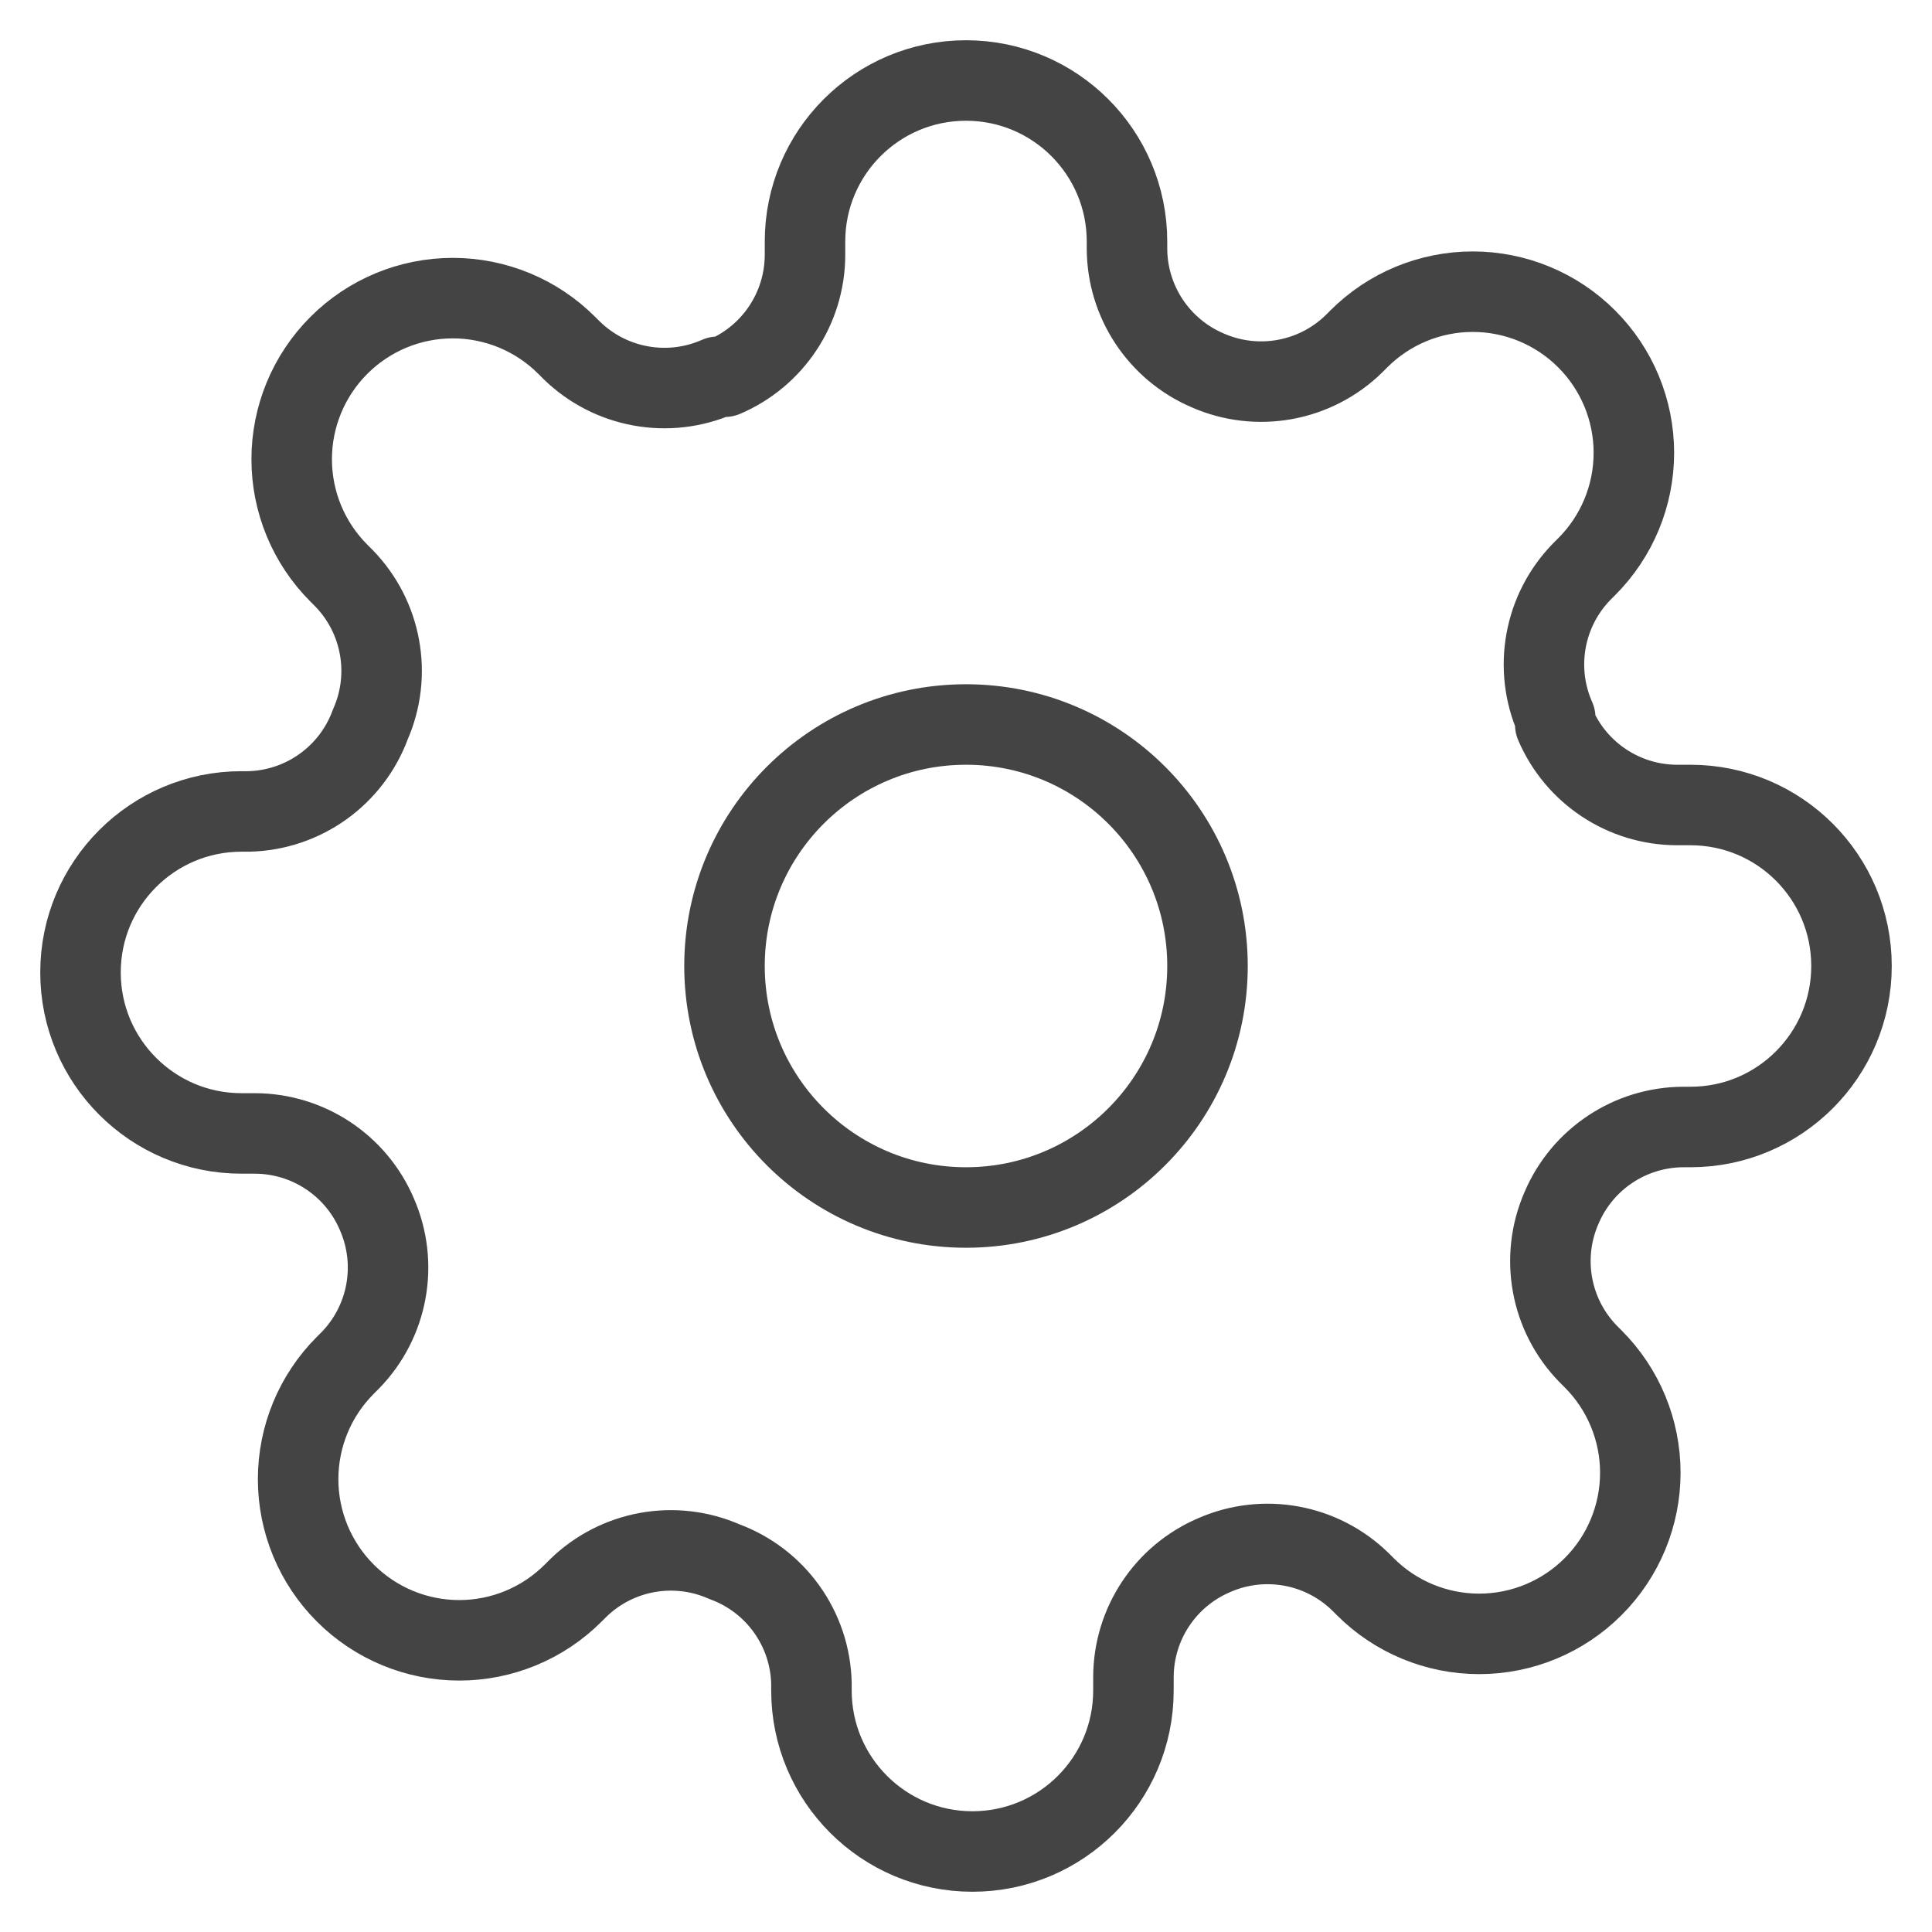
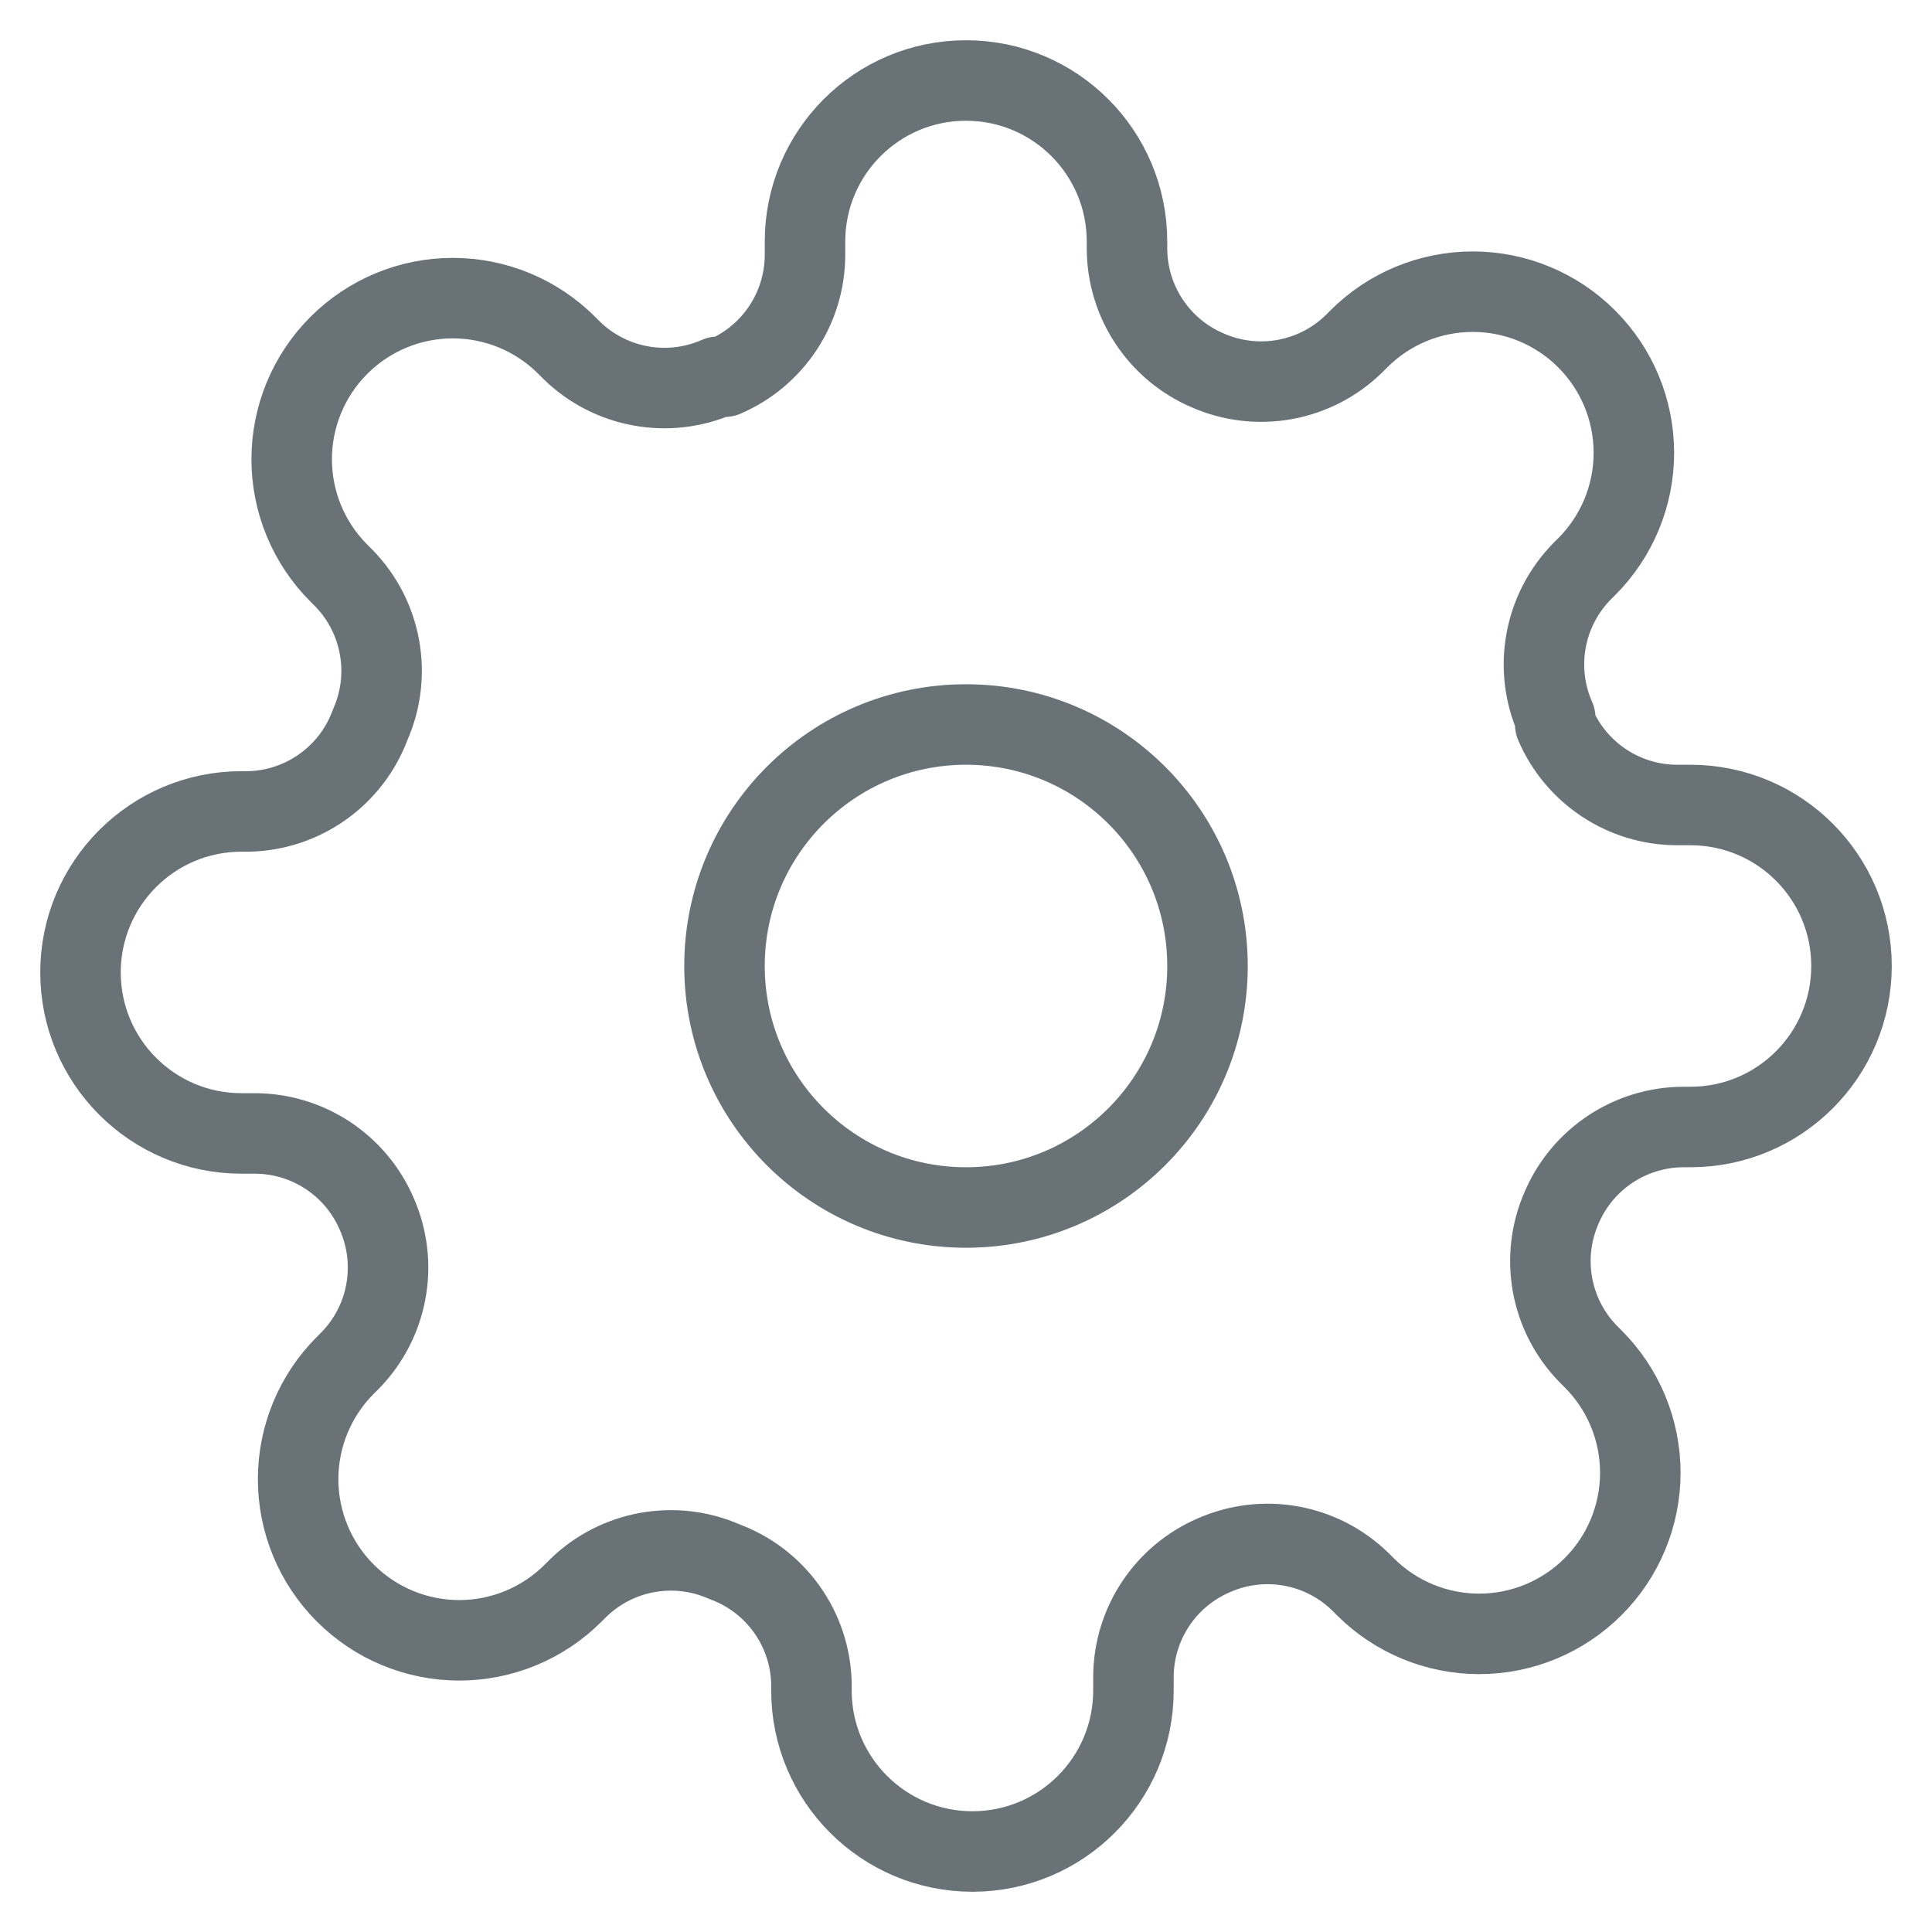
- <svg xmlns="http://www.w3.org/2000/svg" width="18" height="18" viewBox="0 0 24 24" fill="none" stroke="#444444" stroke-width="1" stroke-linecap="round" stroke-linejoin="round">
+ <svg xmlns="http://www.w3.org/2000/svg" width="18" height="18" viewBox="0 0 24 24" fill="none" stroke="#697277" stroke-width="1" stroke-linecap="round" stroke-linejoin="round">
  <circle cx="12" cy="12" r="3" />
  <path d="M19.4 15a1.65 1.65 0 0 0 .33 1.82l.06.06a2 2 0 0 1 0 2.83 2 2 0 0 1-2.83 0l-.06-.06a1.65 1.65 0 0 0-1.82-.33 1.65 1.65 0 0 0-1 1.51V21a2 2 0 0 1-2 2 2 2 0 0 1-2-2v-.09A1.65 1.65 0 0 0 9 19.4a1.65 1.65 0 0 0-1.82.33l-.06.06a2 2 0 0 1-2.83 0 2 2 0 0 1 0-2.83l.06-.06a1.65 1.65 0 0 0 .33-1.82 1.65 1.65 0 0 0-1.51-1H3a2 2 0 0 1-2-2 2 2 0 0 1 2-2h.09A1.65 1.65 0 0 0 4.6 9a1.65 1.65 0 0 0-.33-1.82l-.06-.06a2 2 0 0 1 0-2.83 2 2 0 0 1 2.83 0l.06.06a1.65 1.65 0 0 0 1.82.33H9a1.65 1.65 0 0 0 1-1.51V3a2 2 0 0 1 2-2 2 2 0 0 1 2 2v.09a1.65 1.65 0 0 0 1 1.51 1.65 1.65 0 0 0 1.82-.33l.06-.06a2 2 0 0 1 2.83 0 2 2 0 0 1 0 2.83l-.06.06a1.65 1.65 0 0 0-.33 1.82V9a1.65 1.65 0 0 0 1.51 1H21a2 2 0 0 1 2 2 2 2 0 0 1-2 2h-.09a1.65 1.65 0 0 0-1.51 1z" />
</svg>
